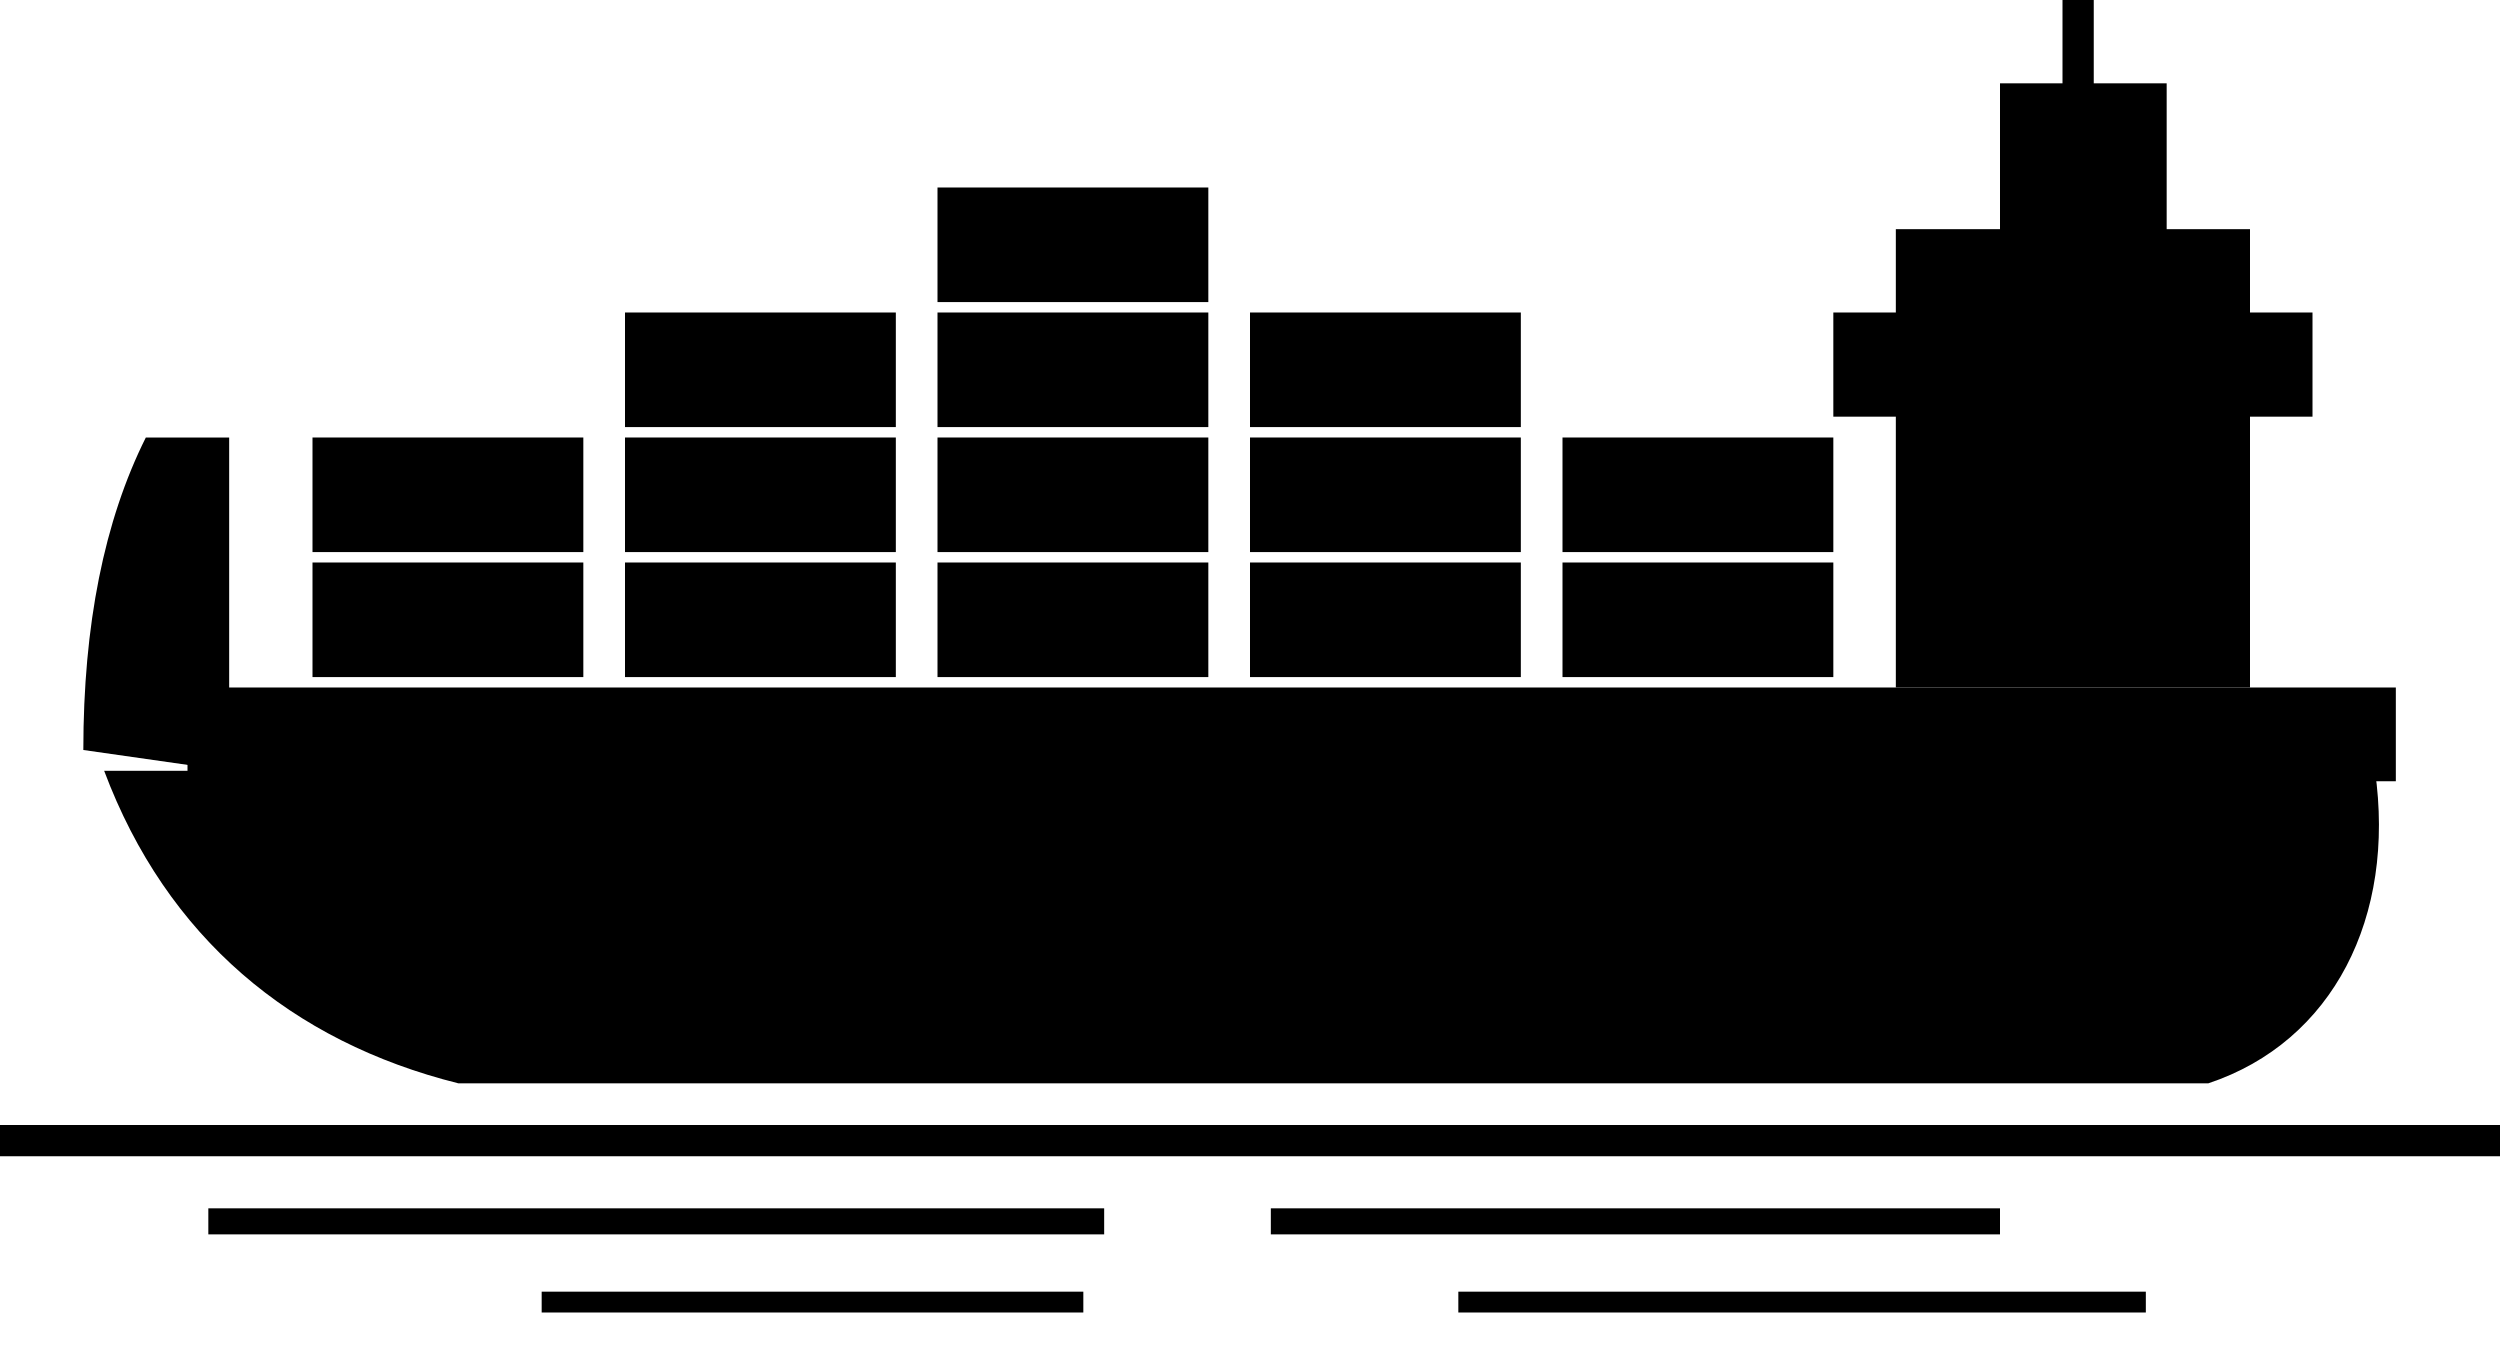
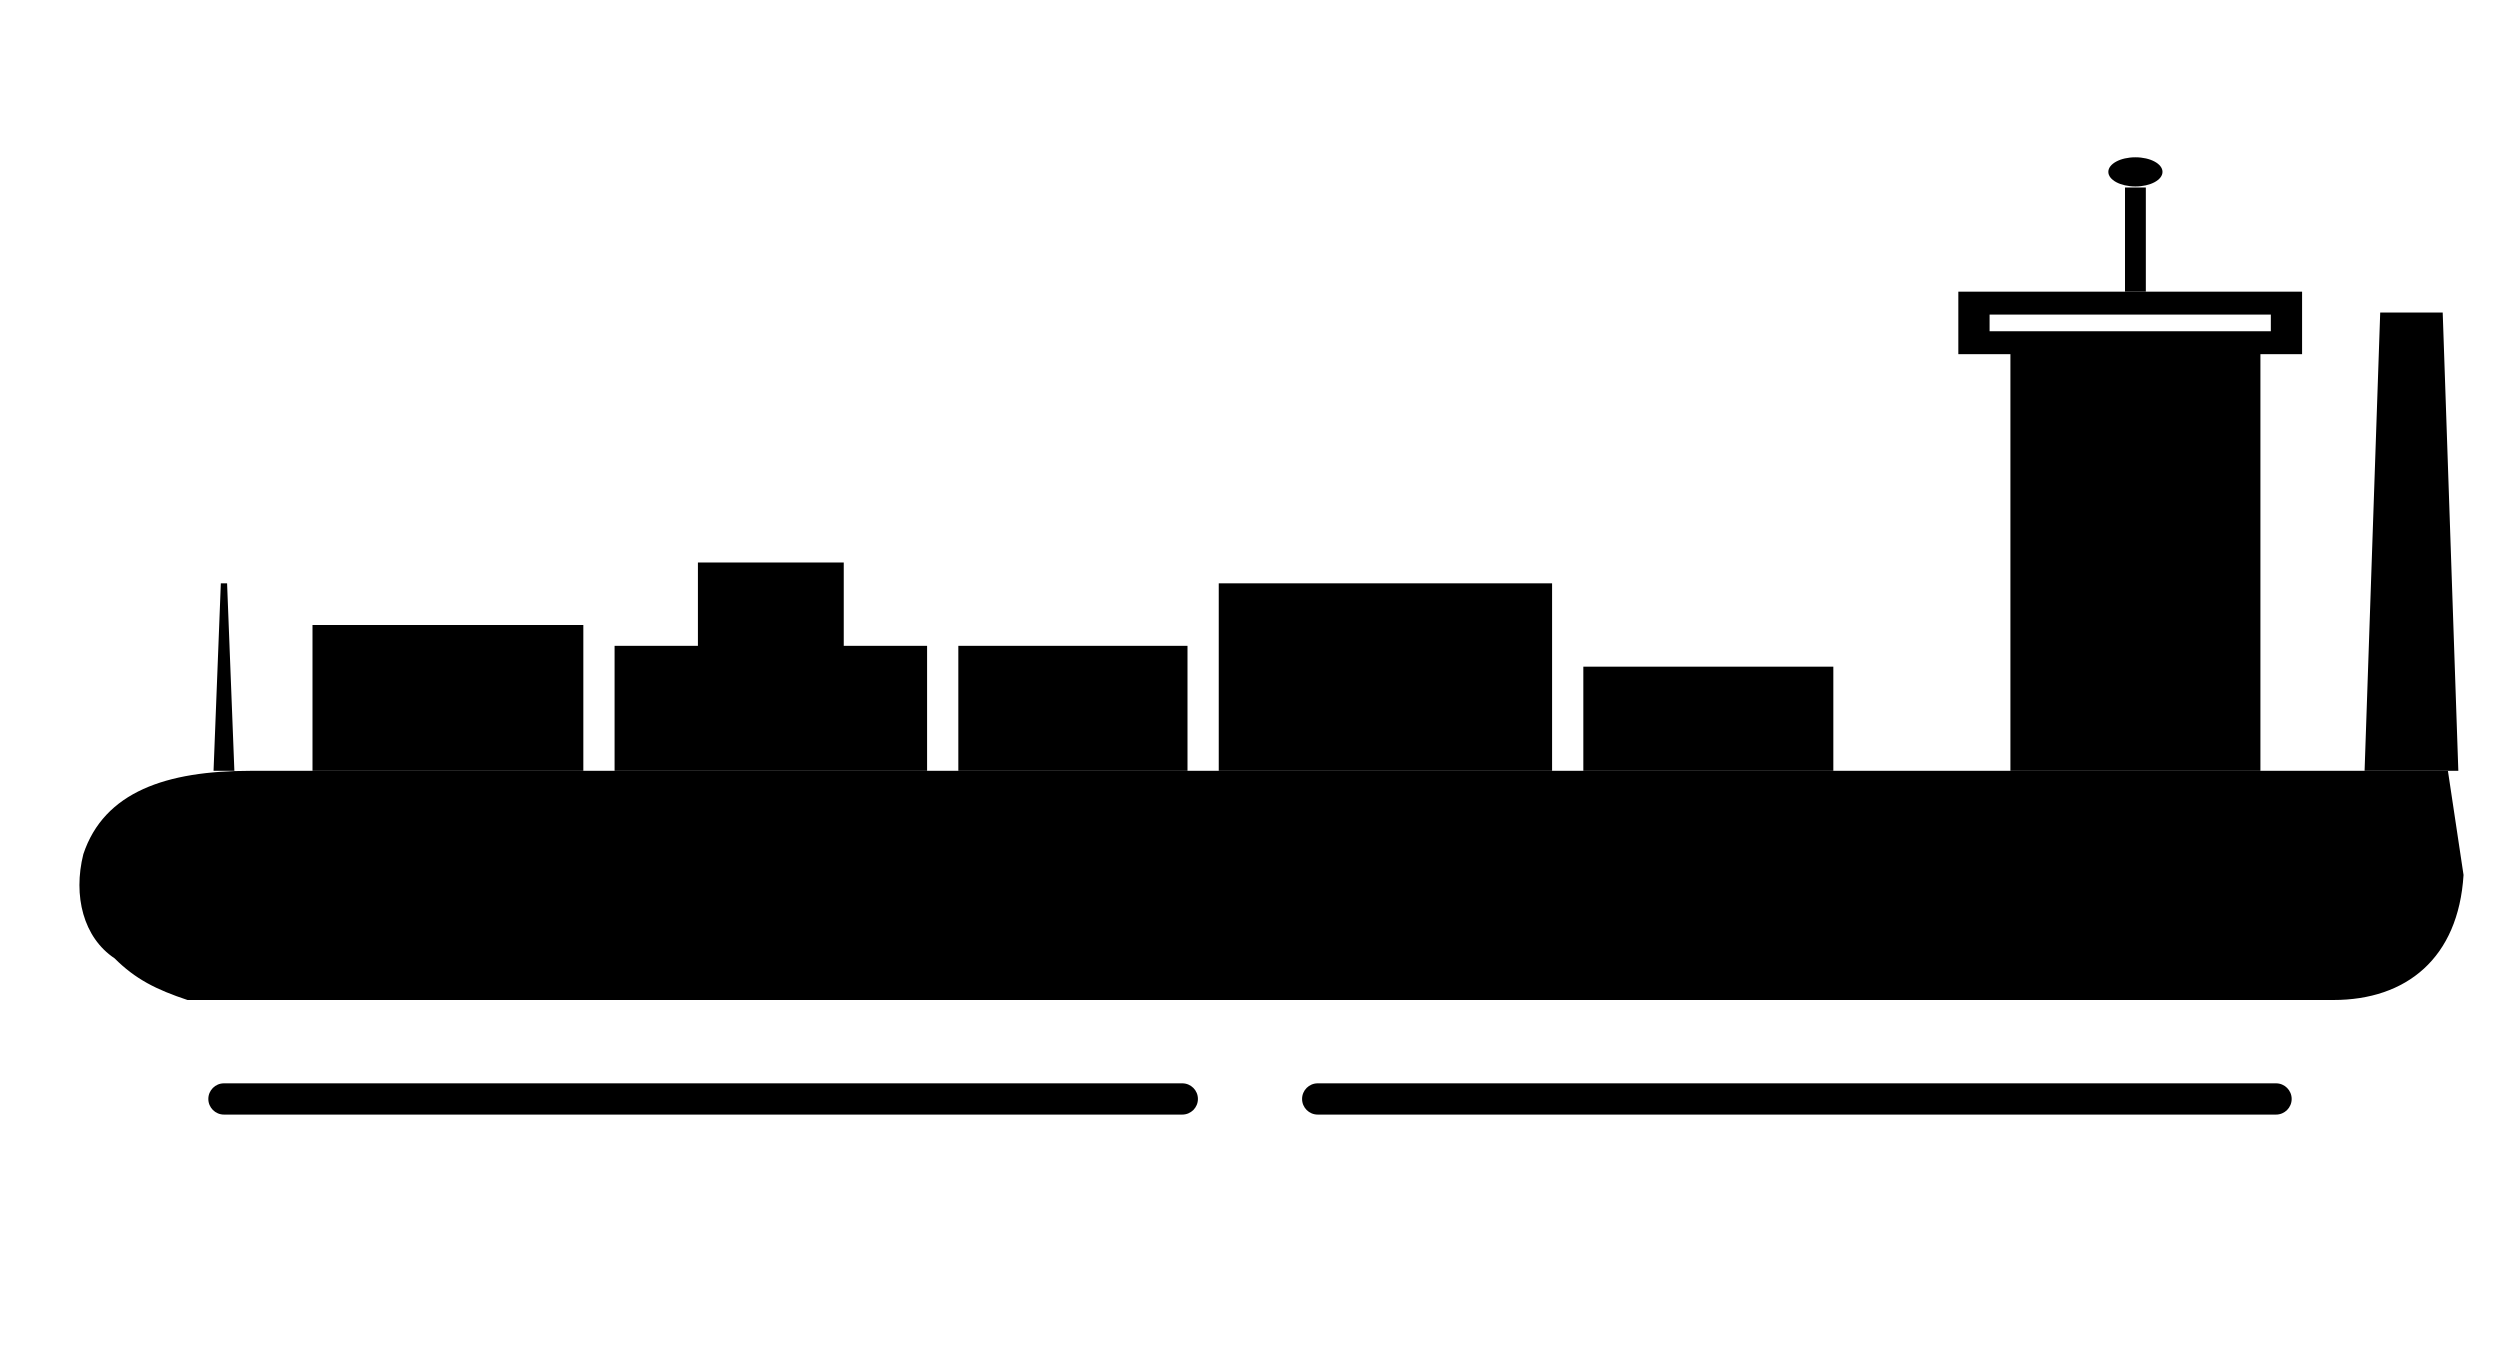
<svg xmlns="http://www.w3.org/2000/svg" viewBox="0 0 240 130">
-   <path d="M10 74 L228 74 C230 88 224 100 212 104 L44 104 C28 100 16 90 10 74 Z" fill="#000" />
-   <path d="M8 72 C8 60 10 50 14 42 L22 42 L22 74 Z" fill="#000" />
-   <rect x="18" y="66" width="212" height="9" fill="#000" />
-   <rect x="30" y="54" width="26" height="11" fill="#000" />
-   <rect x="30" y="42" width="26" height="11" fill="#000" />
-   <rect x="60" y="54" width="26" height="11" fill="#000" />
-   <rect x="60" y="42" width="26" height="11" fill="#000" />
-   <rect x="60" y="30" width="26" height="11" fill="#000" />
-   <rect x="90" y="54" width="26" height="11" fill="#000" />
-   <rect x="90" y="42" width="26" height="11" fill="#000" />
-   <rect x="90" y="30" width="26" height="11" fill="#000" />
-   <rect x="90" y="18" width="26" height="11" fill="#000" />
-   <rect x="120" y="54" width="26" height="11" fill="#000" />
-   <rect x="120" y="42" width="26" height="11" fill="#000" />
-   <rect x="120" y="30" width="26" height="11" fill="#000" />
-   <rect x="150" y="54" width="26" height="11" fill="#000" />
-   <rect x="150" y="42" width="26" height="11" fill="#000" />
-   <rect x="182" y="22" width="34" height="44" fill="#000" />
-   <rect x="176" y="30" width="46" height="10" fill="#000" />
-   <rect x="192" y="8" width="16" height="16" fill="#000" />
-   <rect x="198" y="0" width="3" height="10" fill="#000" />
-   <rect x="0" y="108" width="240" height="3" fill="#000" />
-   <rect x="20" y="116" width="86" height="2.5" fill="#000" />
-   <rect x="122" y="116" width="70" height="2.5" fill="#000" />
-   <rect x="52" y="124" width="52" height="2" fill="#000" />
-   <rect x="140" y="124" width="66" height="2" fill="#000" />
+   <path fill="#000" d="M24 74     C16 74 10 76 8 82     C7 86 8 90 11 92     C13 94 15 95 18 96     L224 96     C231 96 236 92 236.5 84     L235 74     Z" />
+   <polygon points="20.5,74 22.5,74 21.8,56 21.2,56" fill="#000" />
+   <rect x="30" y="60" width="26" height="14" fill="#000" />
+   <path fill="#000" d="M59 74 L59 62 L67 62 L67 54 L81 54 L81 62 L89 62 L89 74 Z" />
+   <rect x="92" y="62" width="22" height="12" fill="#000" />
+   <rect x="117" y="56" width="32" height="18" fill="#000" />
+   <rect x="152" y="64" width="24" height="10" fill="#000" />
+   <path fill="#000" fill-rule="evenodd" d="M193 74 L193 34 L188 34 L188 28 L221 28 L221 34 L217 34 L217 74 Z     M191 30.2 H218 V31.8 H191 Z" />
+   <rect x="204" y="18" width="2" height="10" fill="#000" />
+   <ellipse cx="205" cy="16.5" rx="2.6" ry="1.4" fill="#000" />
+   <polygon points="227,74 236,74 234.5,30 228.5,30" fill="#000" />
+   <rect x="20" y="104" width="95" height="3" rx="1.5" fill="#000" />
+   <rect x="125" y="104" width="95" height="3" rx="1.5" fill="#000" />
</svg>
